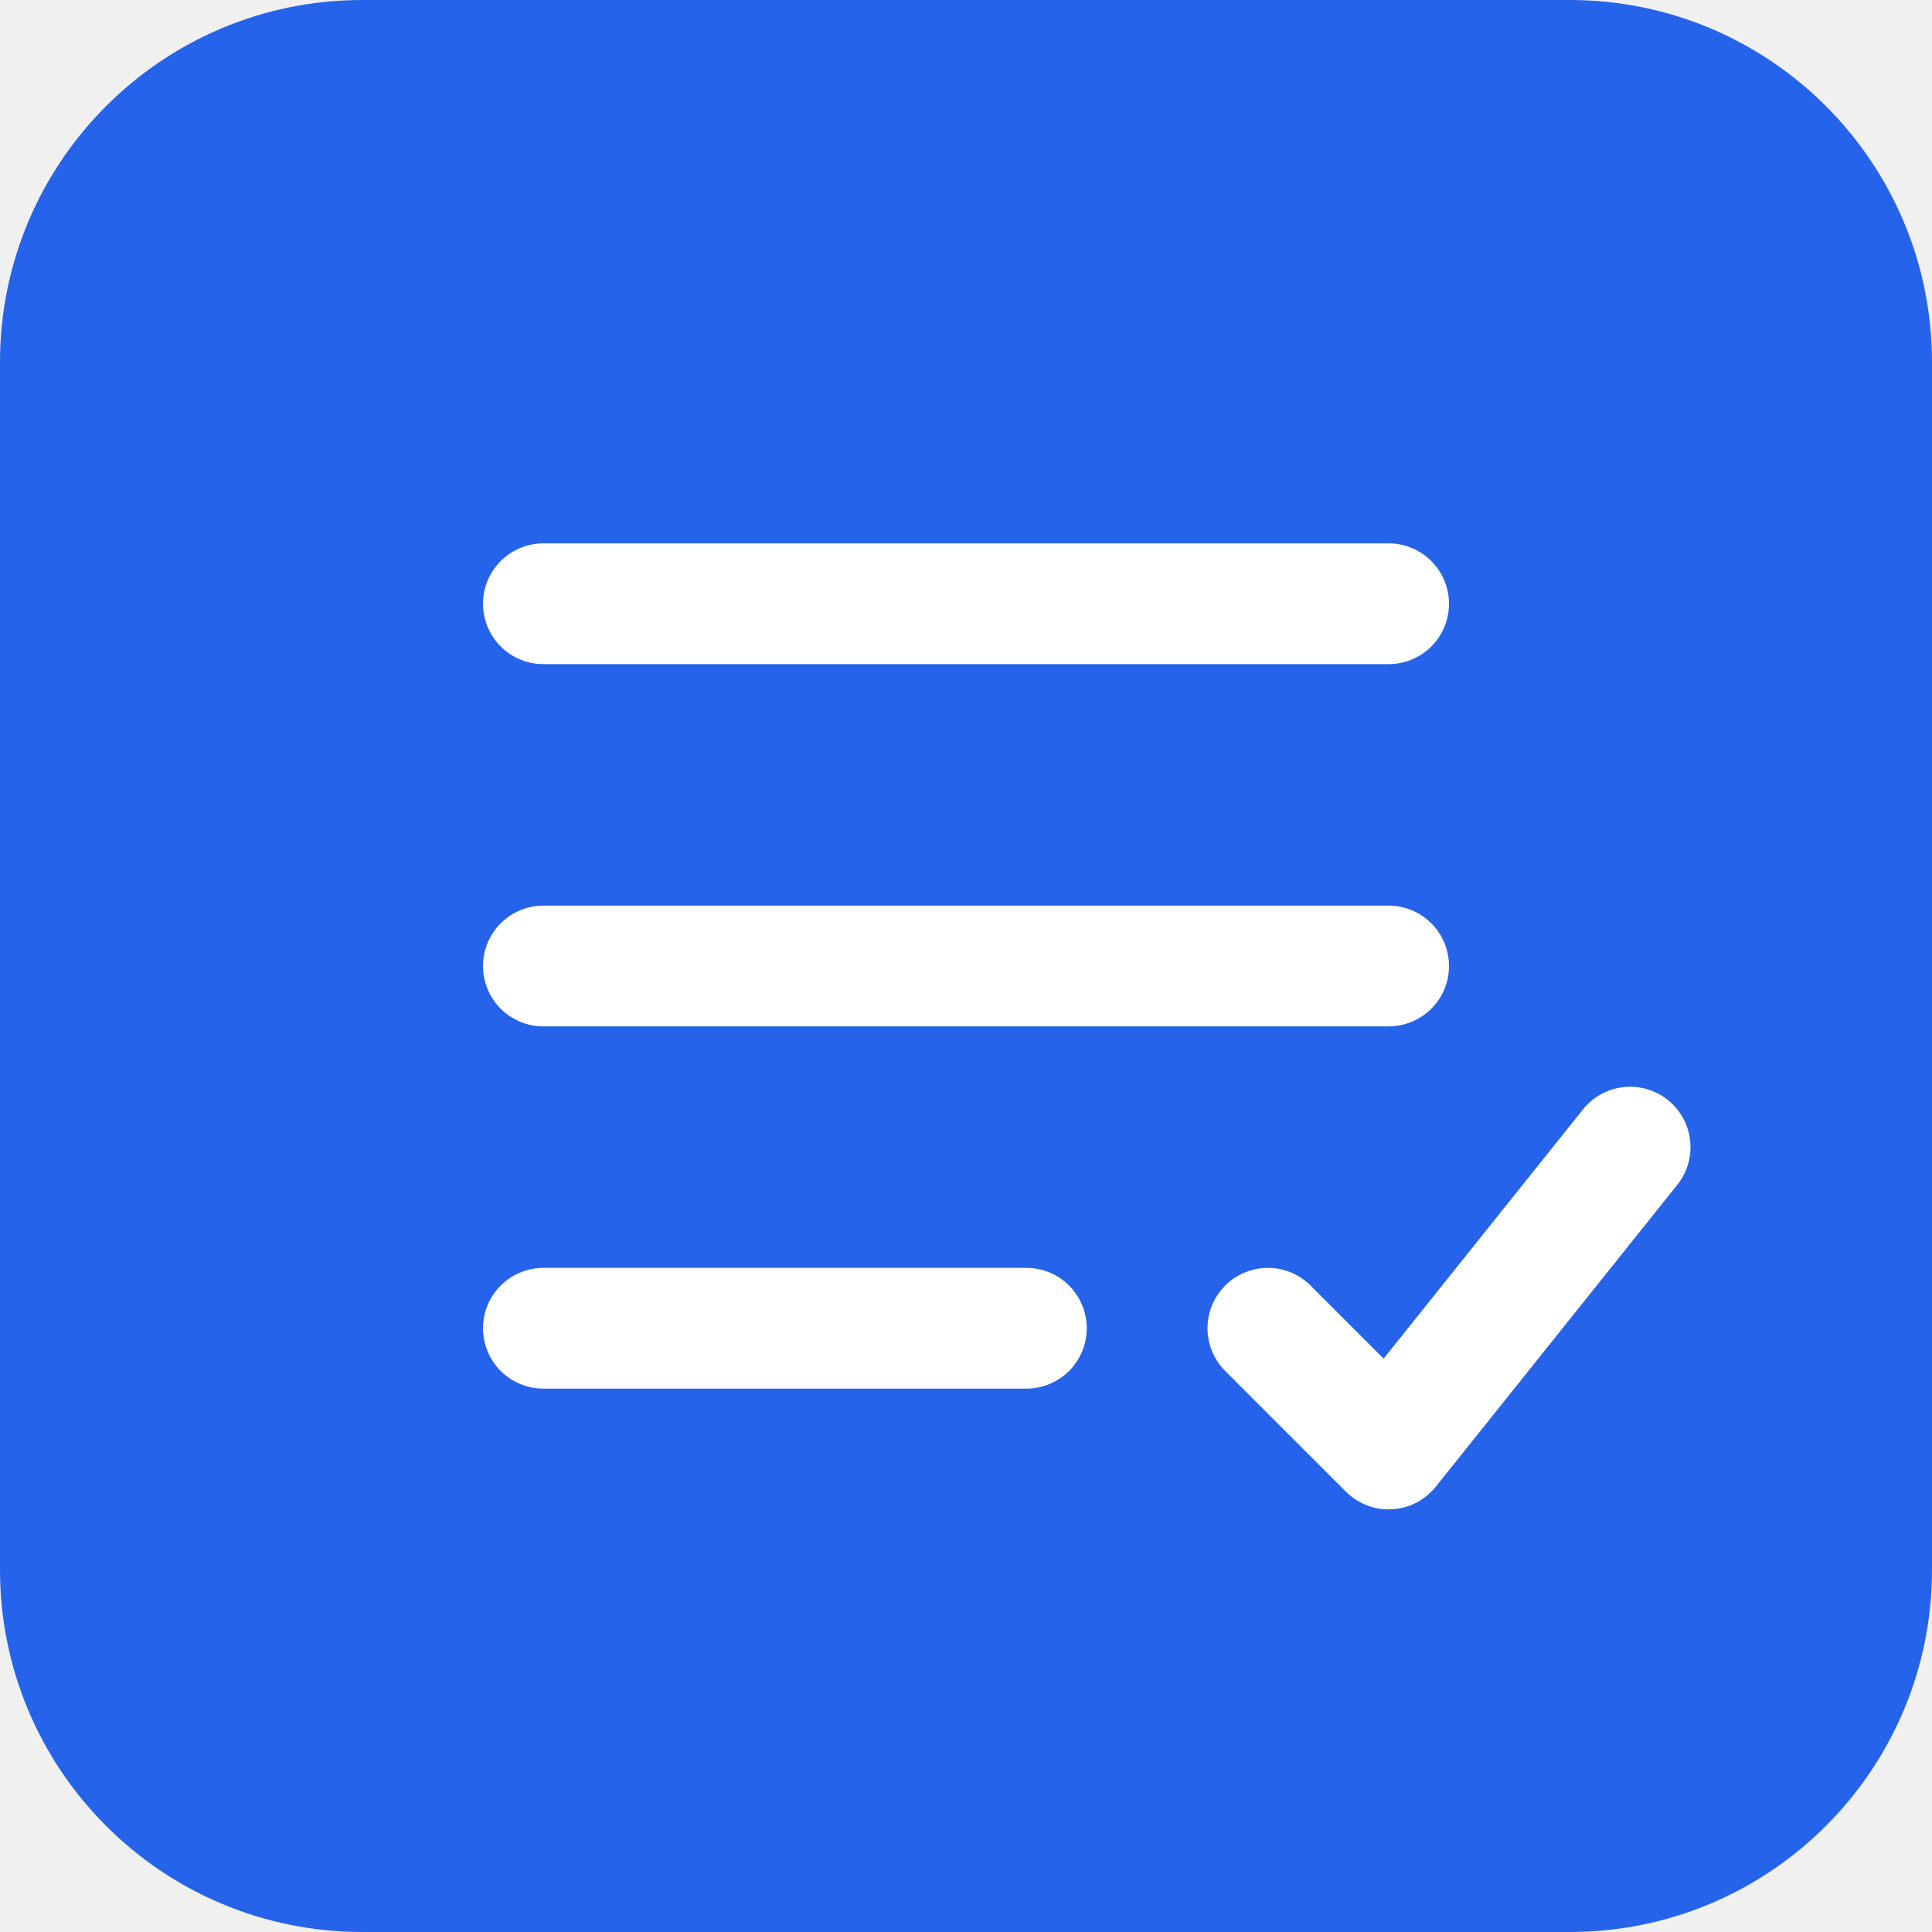
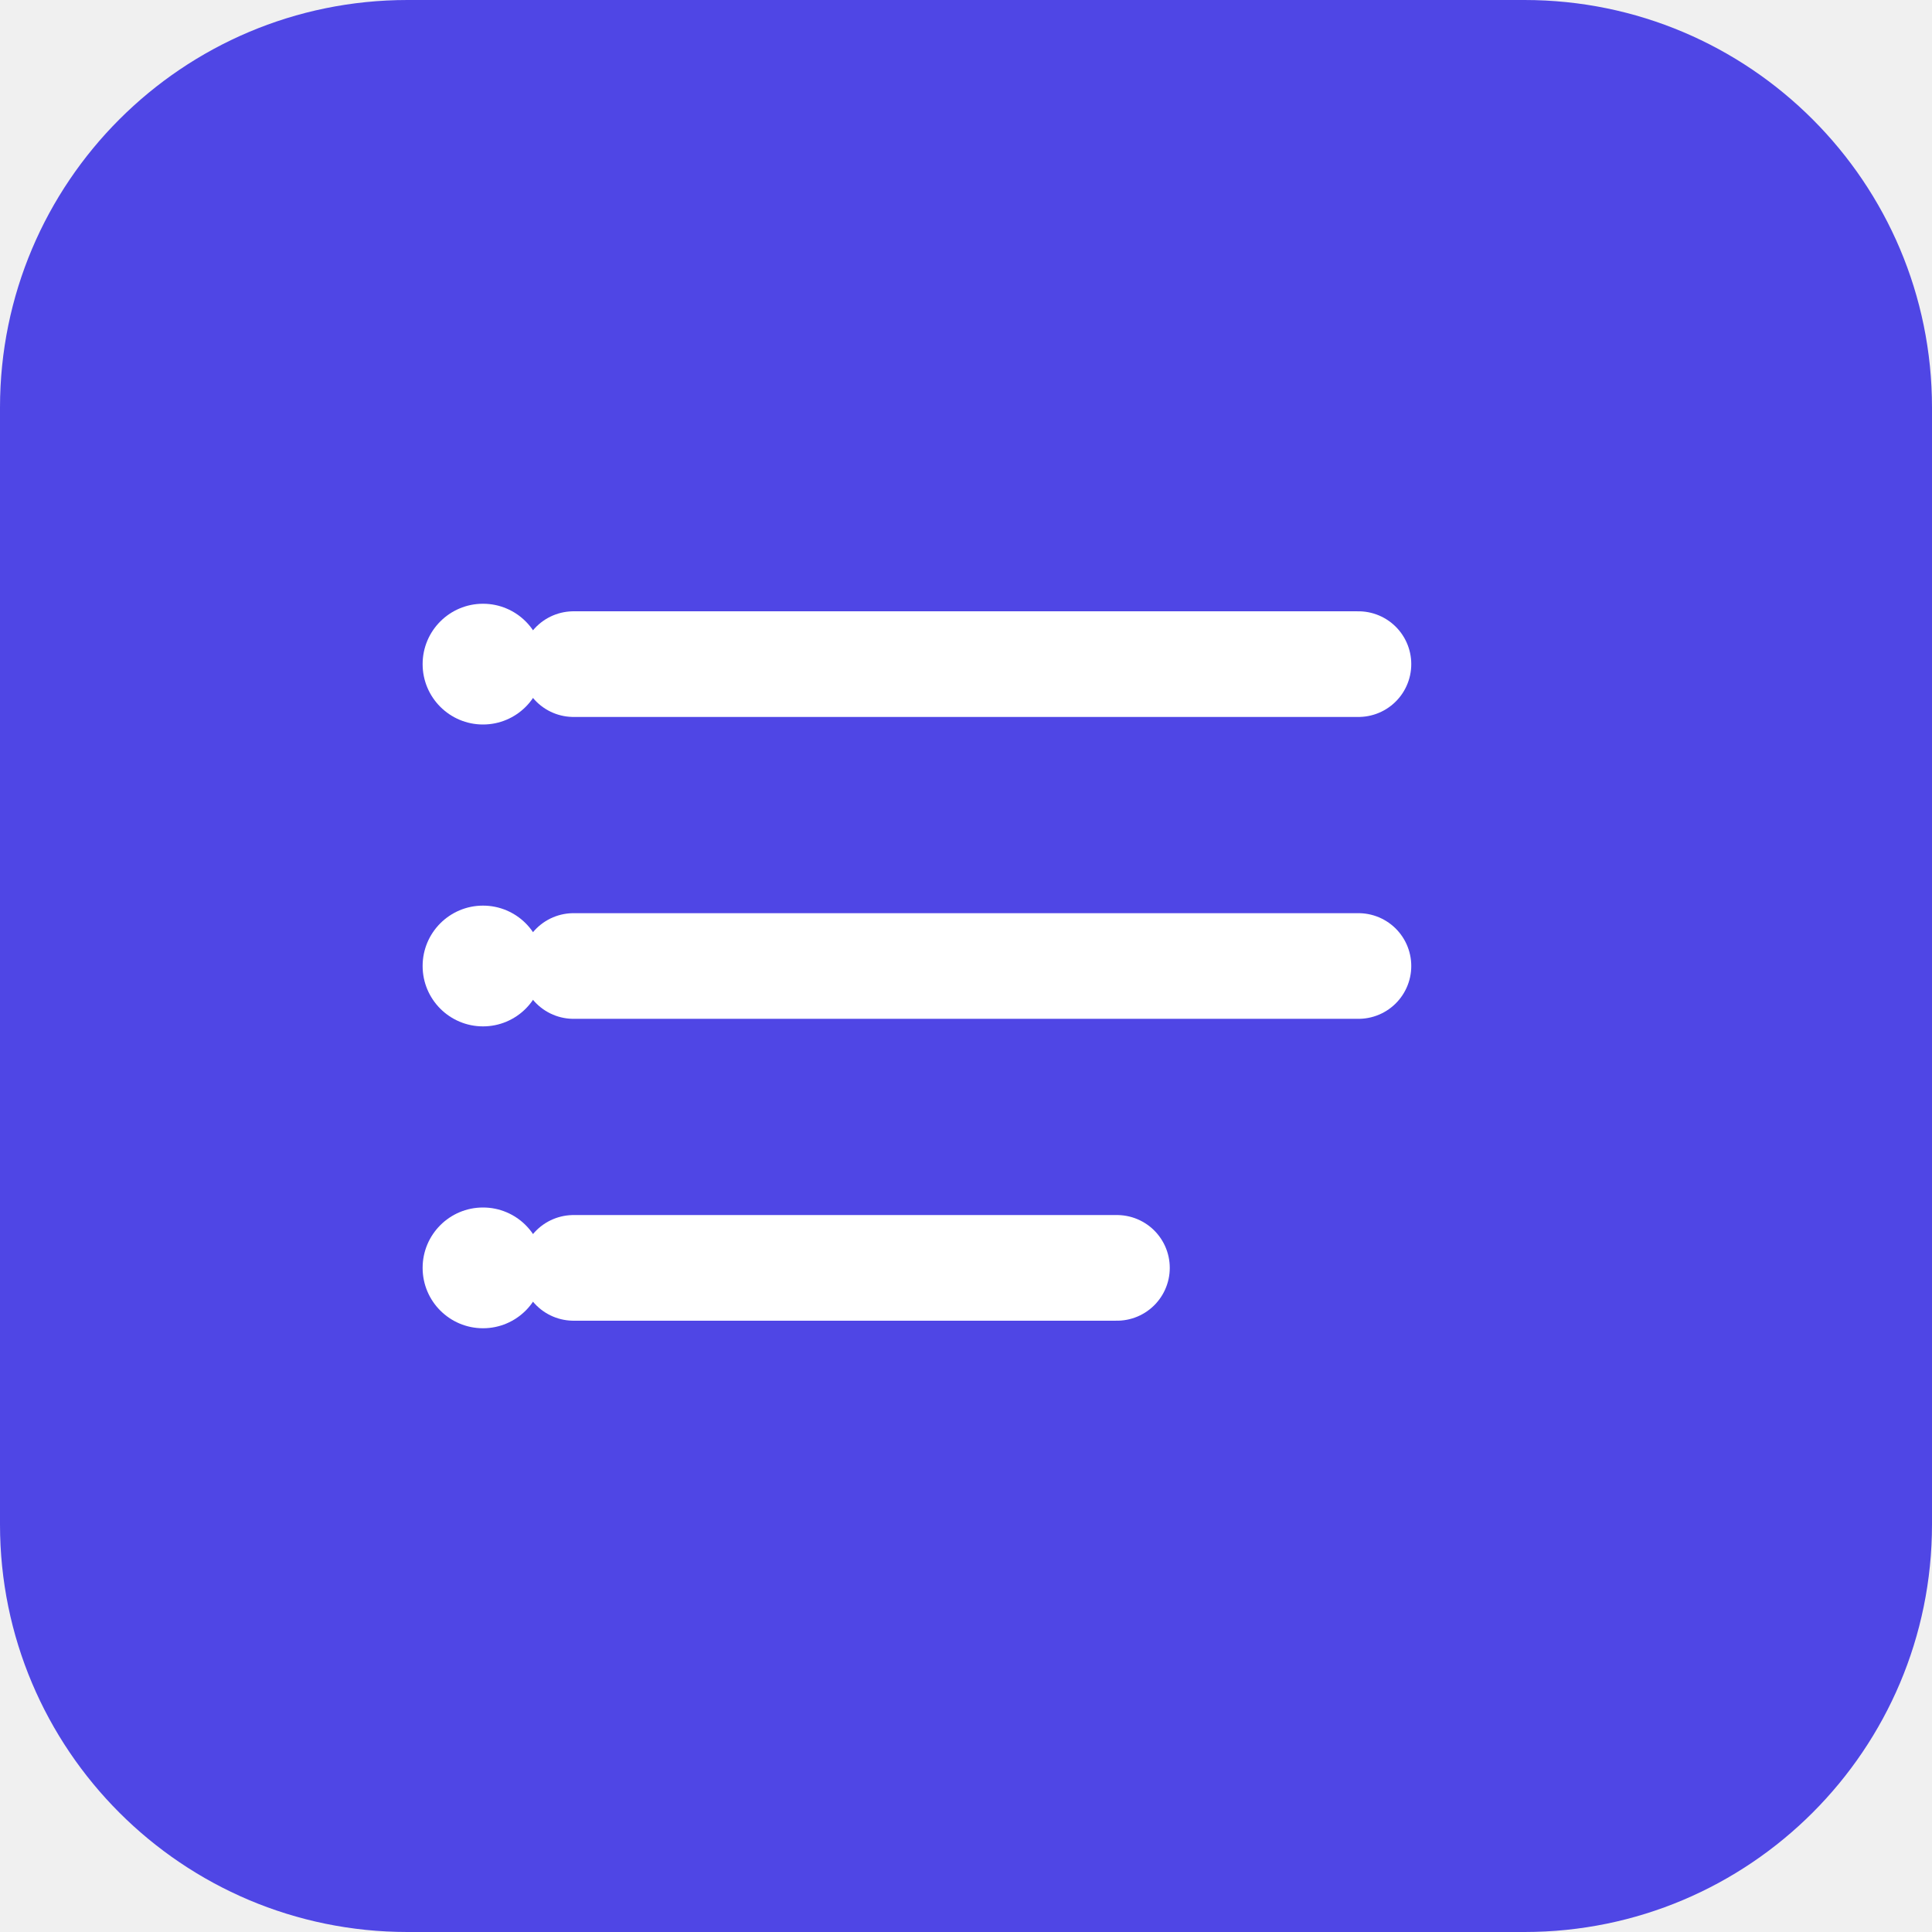
<svg xmlns="http://www.w3.org/2000/svg" viewBox="0 0 512 512" fill="none">
-   <rect width="512" height="512" rx="96" fill="#2563eb" />
-   <path d="M144 160h224M144 256h224M144 352h128" stroke="white" stroke-width="32" stroke-linecap="round" />
-   <path d="M336 352l32 32 64-80" stroke="white" stroke-width="32" stroke-linecap="round" stroke-linejoin="round" />
+   <rect width="512" height="512" rx="108" fill="url(#g)" />
+   <defs>
+     <linearGradient id="g" x1="0" y1="0" x2="512" y2="512">
+       <stop stop-color="#4f46e5" />
+       <stop offset="1" stop-color="#7c3aed" />
+     </linearGradient>
+   </defs>
+   <path d="M152 176h208M152 256h208M152 336h144" stroke="white" stroke-width="28" stroke-linecap="round" />
+   <circle cx="128" cy="176" r="16" fill="white" />
+   <circle cx="128" cy="256" r="16" fill="white" />
+   <circle cx="128" cy="336" r="16" fill="white" />
</svg>
